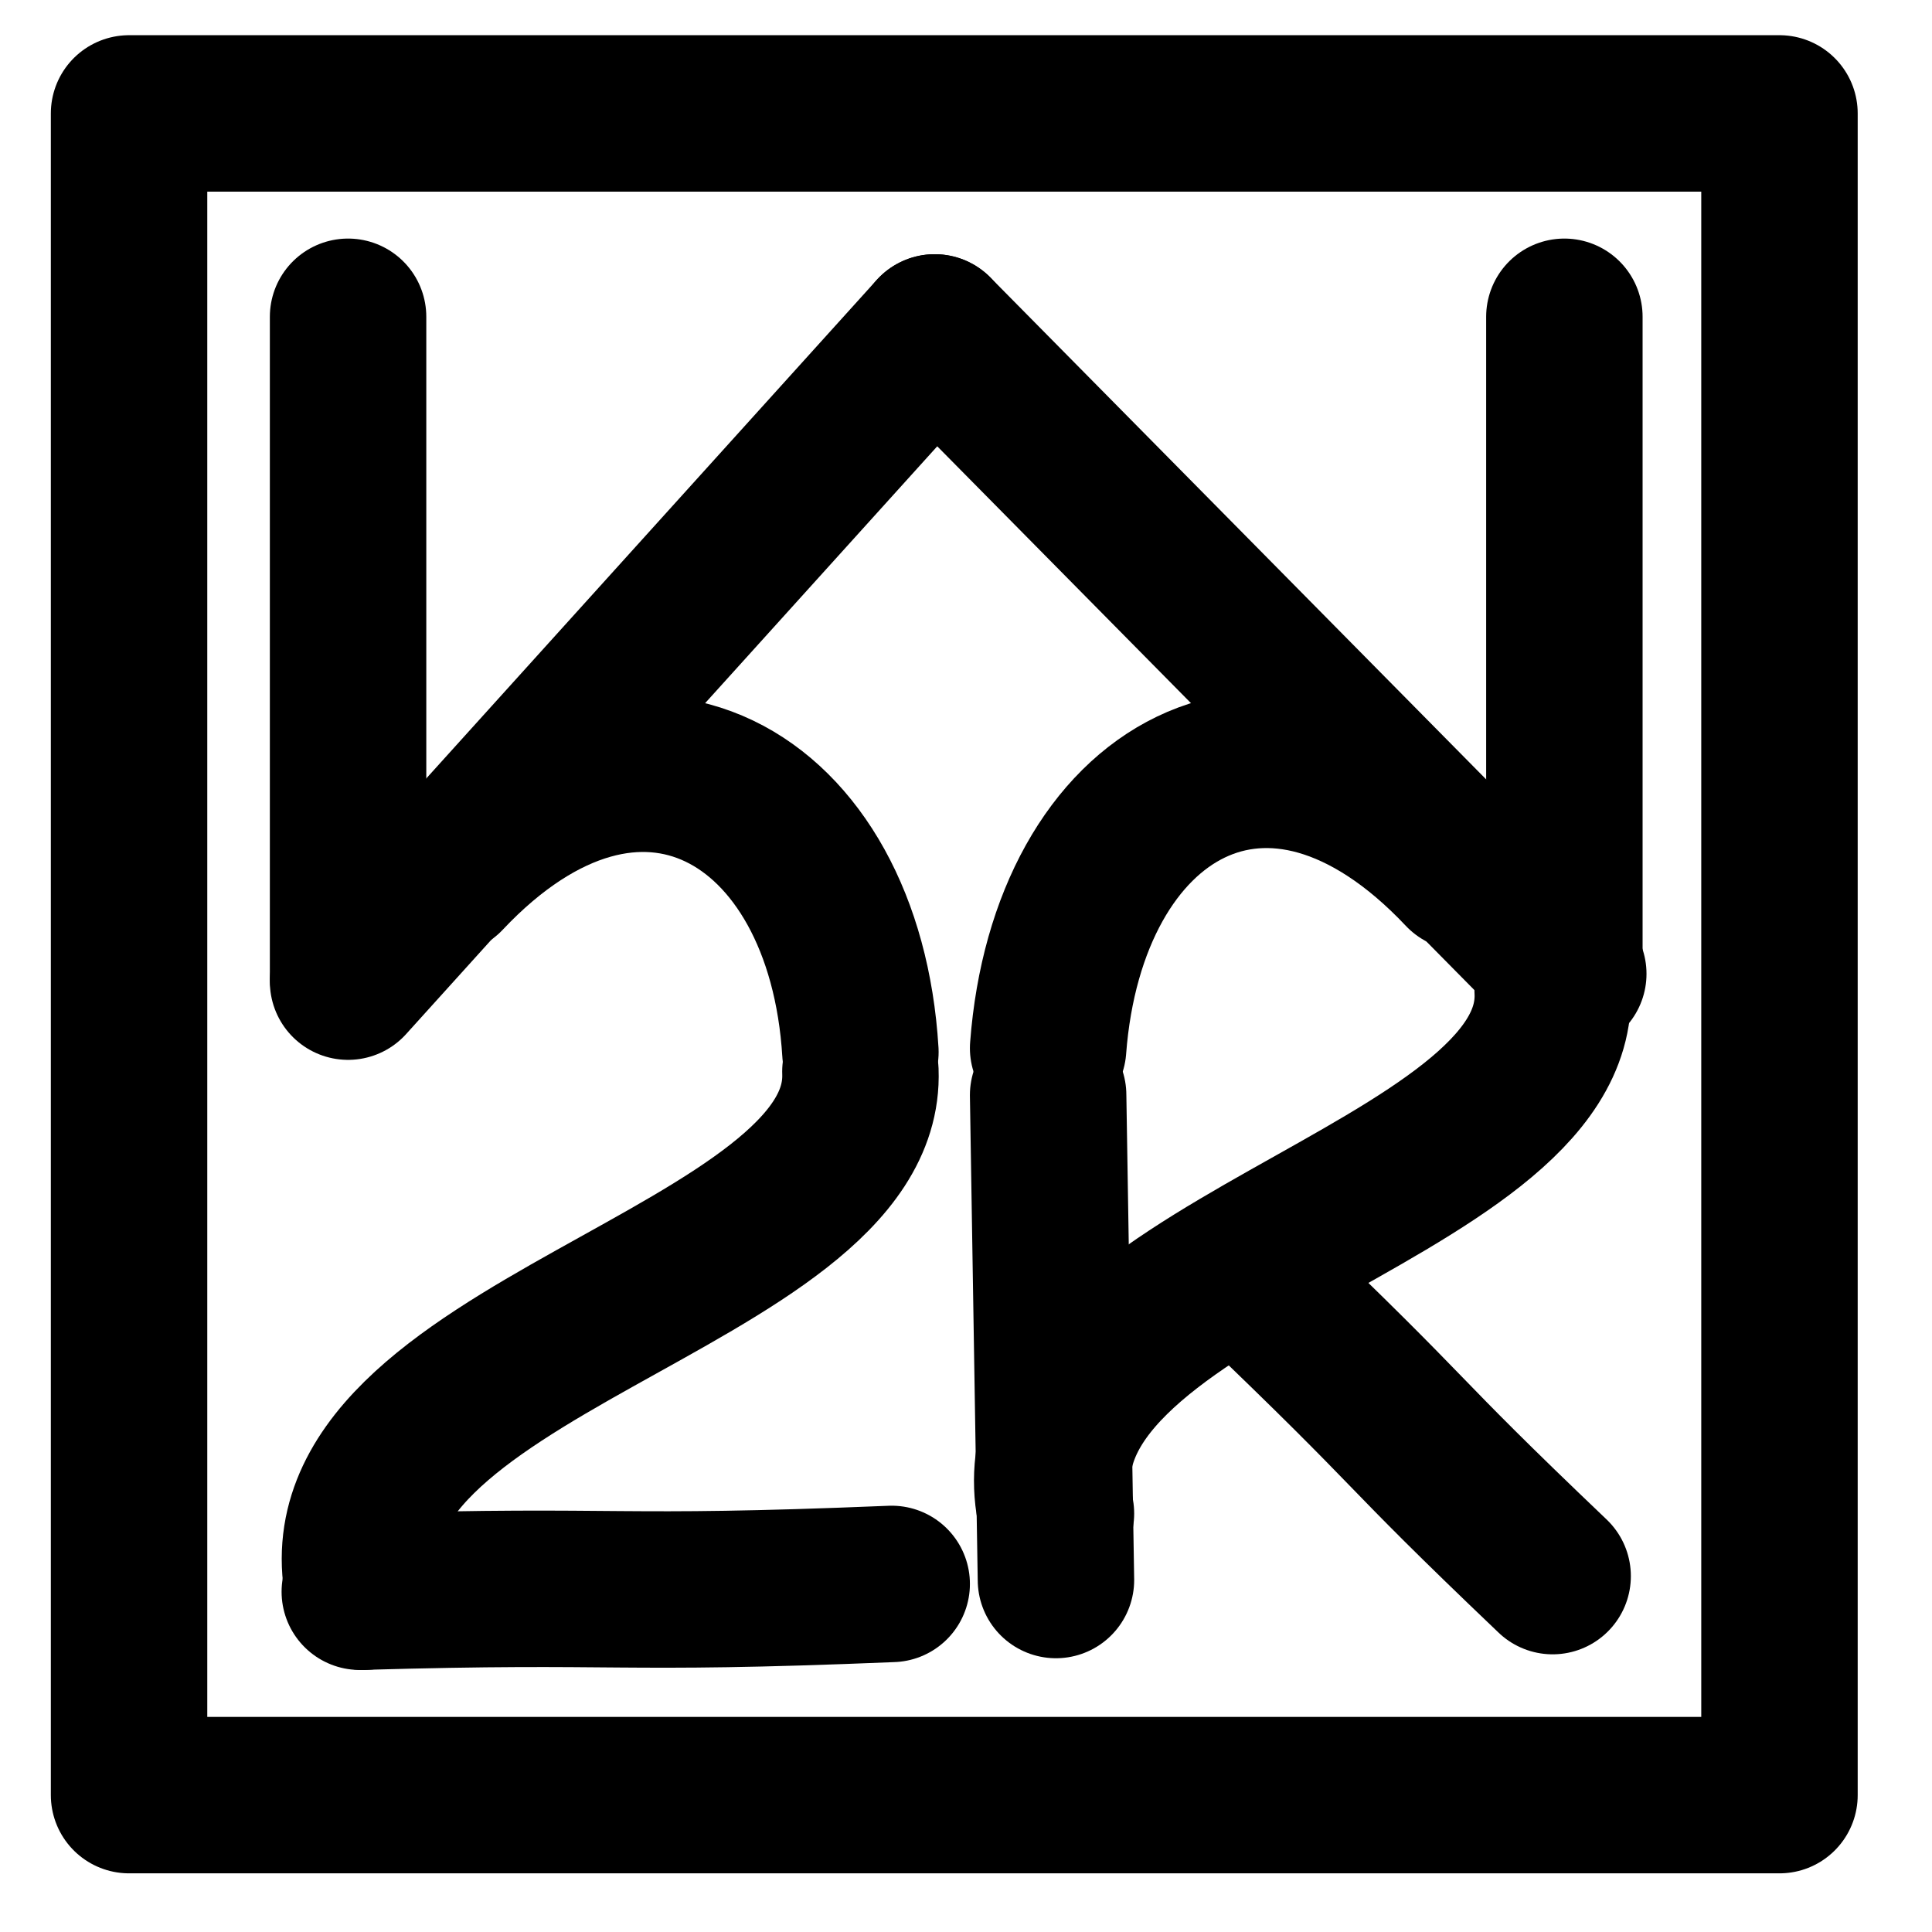
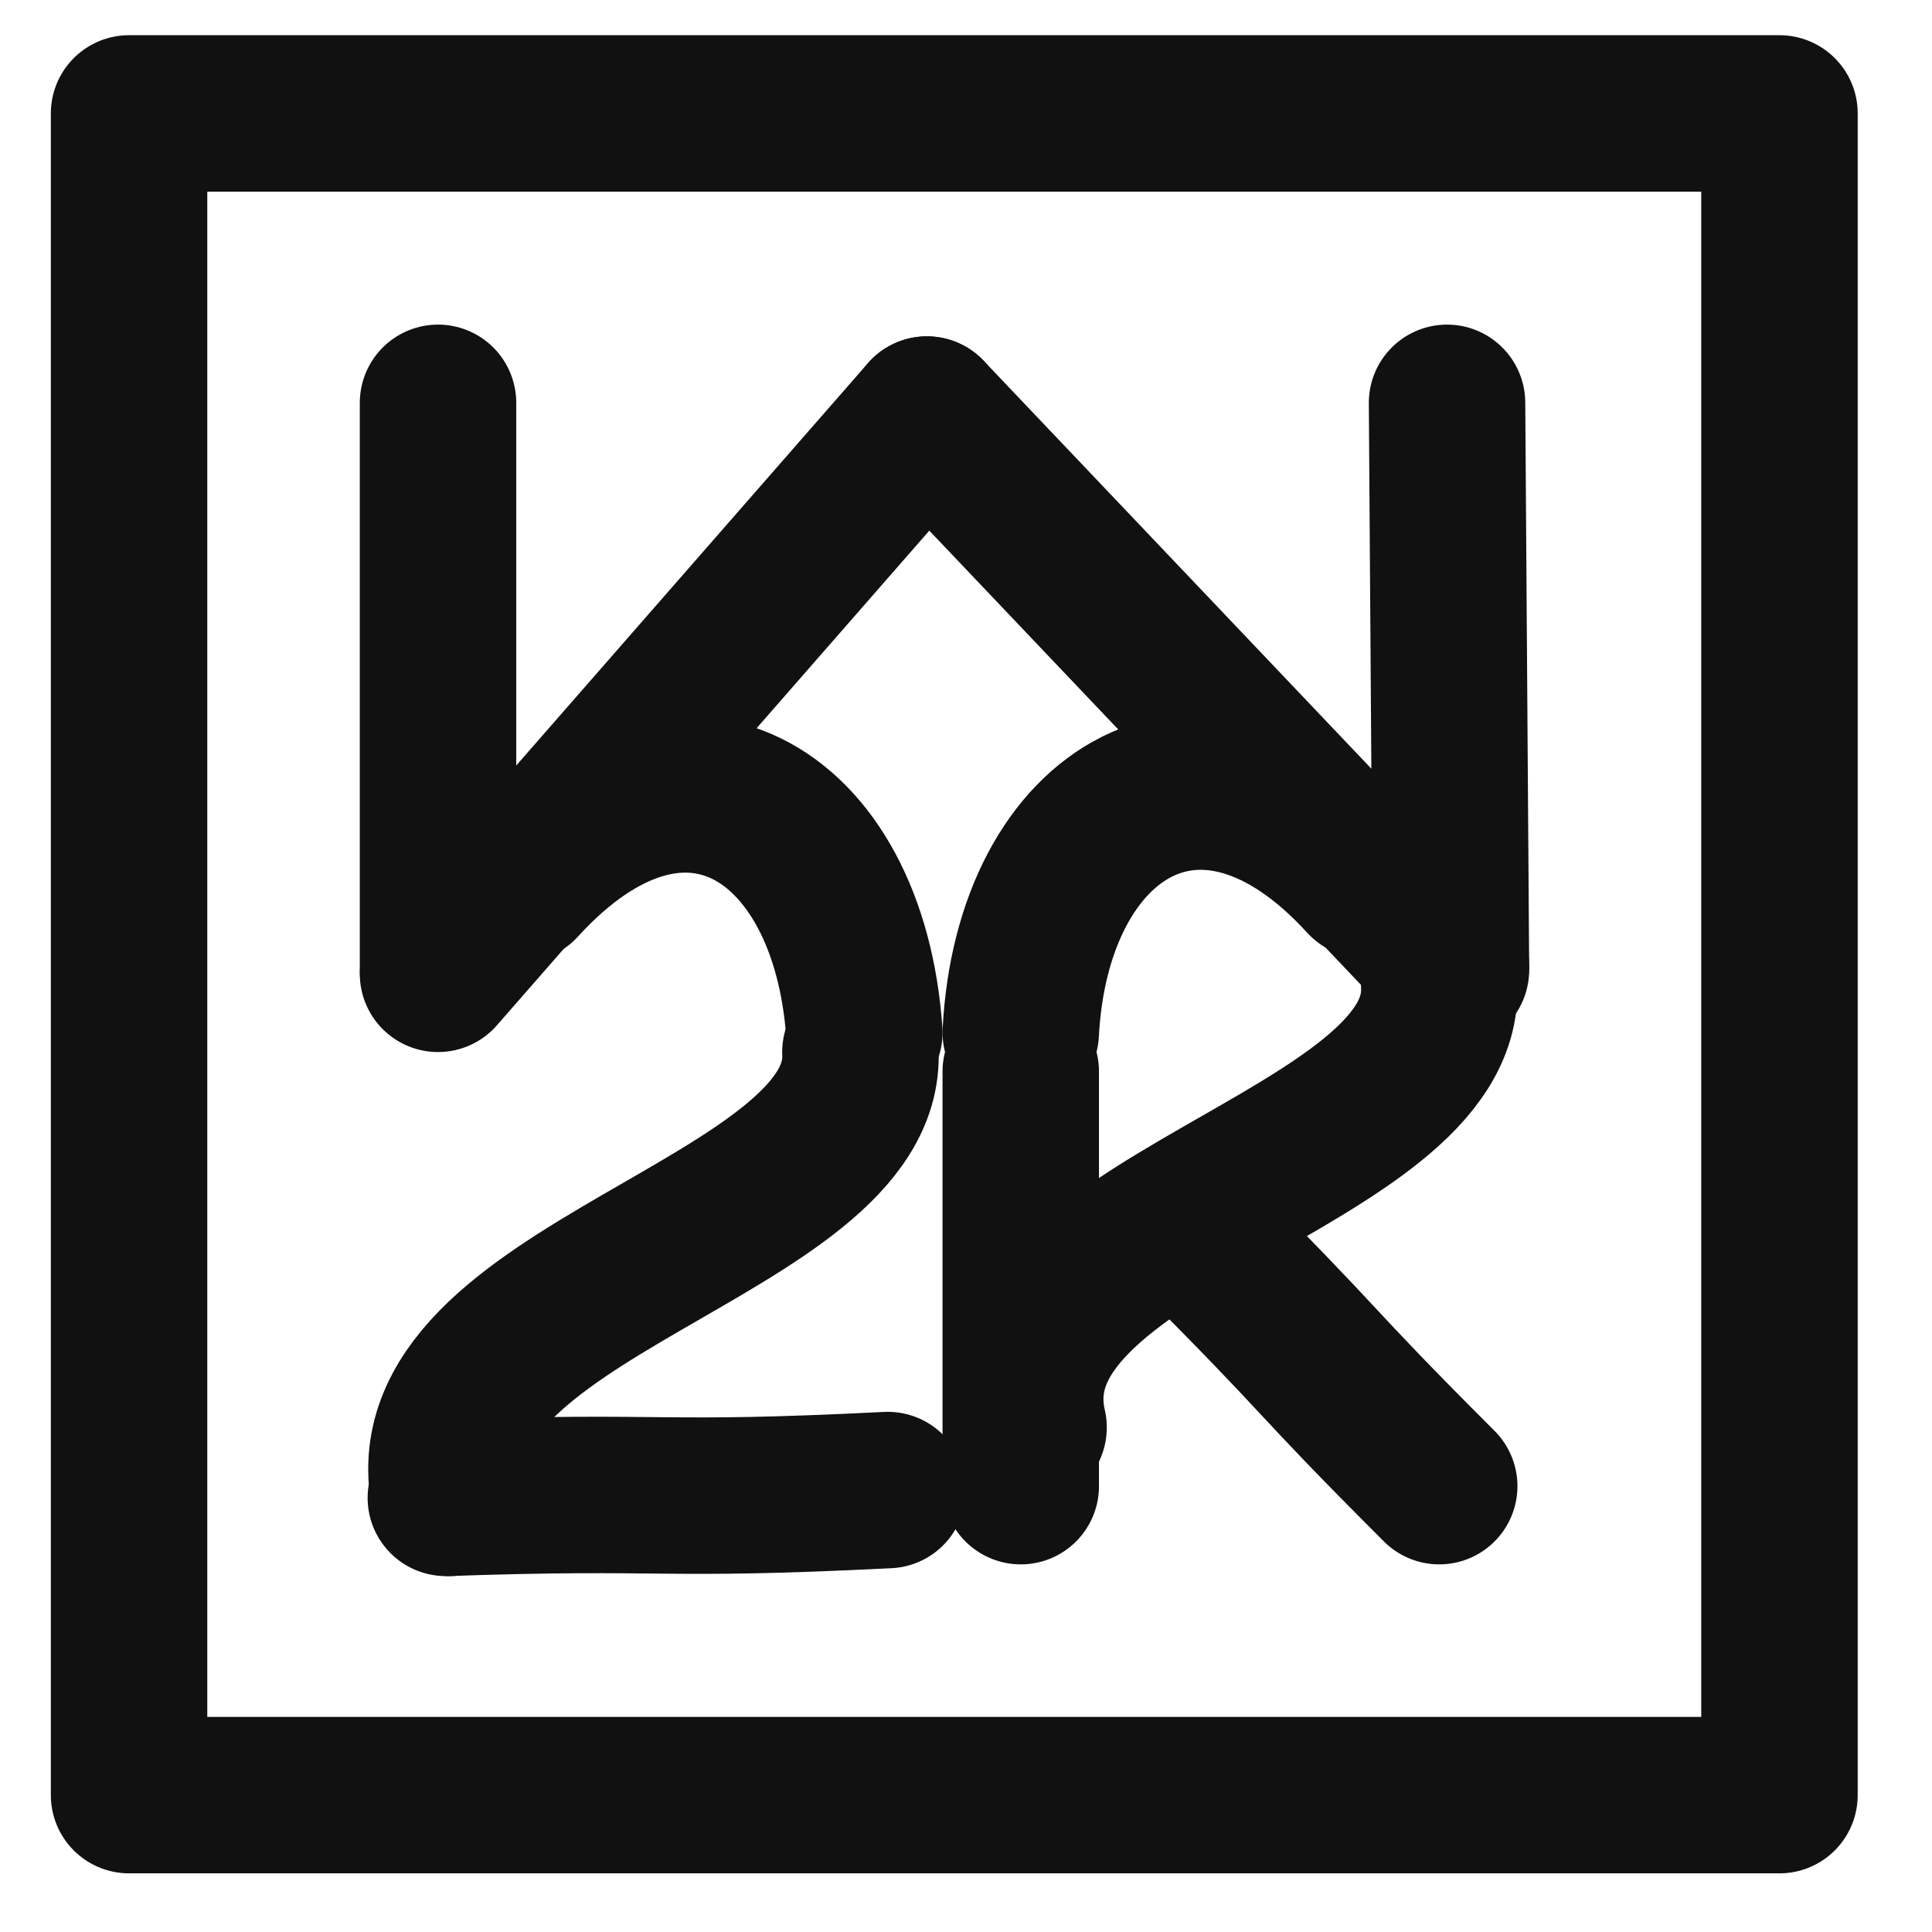
- <svg xmlns="http://www.w3.org/2000/svg" xmlns:ns1="http://xml.openoffice.org/svg/export" version="1.2" width="14px" height="14px" viewBox="0 0 494 494" preserveAspectRatio="xMidYMid" fill-rule="evenodd" stroke-width="28.222" stroke-linejoin="round" icons4menu="https://niebert.github.io/img/icons-svg/i4m-carat-uu.svg" xml:space="preserve">
+ <svg xmlns="http://www.w3.org/2000/svg" xmlns:ns1="http://xml.openoffice.org/svg/export" version="1.2" width="14px" height="14px" viewBox="0 0 494 494" preserveAspectRatio="xMidYMid" fill-rule="evenodd" stroke-width="28.222" stroke-linejoin="round" icons4menu="https://niebert.github.io/img/icons-svg/i4m-wiki2reveal-frame-black.svg" xml:space="preserve" iconlicense="CC4SA">
  <defs class="ClipPathGroup">
    <clipPath id="presentation_clip_path" clipPathUnits="userSpaceOnUse">
      <rect x="0" y="0" width="494" height="494" />
    </clipPath>
    <clipPath id="presentation_clip_path_shrink" clipPathUnits="userSpaceOnUse">
      <rect x="0" y="0" width="494" height="494" />
    </clipPath>
  </defs>
  <defs class="TextShapeIndex">
    <g ns1:slide="id1" ns1:id-list="id3 id4 id5 id6 id7 id8 id9 id10 id11 id12 id13 id14" />
  </defs>
  <defs class="EmbeddedBulletChars">
    <g id="bullet-char-template-57356" transform="scale(0.0004882812,-0.0004882812)">
      <path d="M 580,1141 L 1163,571 580,0 -4,571 580,1141 Z" />
    </g>
    <g id="bullet-char-template-57354" transform="scale(0.0004882812,-0.0004882812)">
      <path d="M 8,1128 L 1137,1128 1137,0 8,0 8,1128 Z" />
    </g>
    <g id="bullet-char-template-10146" transform="scale(0.0004882812,-0.0004882812)">
      <path d="M 174,0 L 602,739 174,1481 1456,739 174,0 Z M 1358,739 L 309,1346 659,739 1358,739 Z" />
    </g>
    <g id="bullet-char-template-10132" transform="scale(0.0004882812,-0.0004882812)">
      <path d="M 2015,739 L 1276,0 717,0 1260,543 174,543 174,936 1260,936 717,1481 1274,1481 2015,739 Z" />
    </g>
    <g id="bullet-char-template-10007" transform="scale(0.0004882812,-0.0004882812)">
      <path d="M 0,-2 C -7,14 -16,27 -25,37 L 356,567 C 262,823 215,952 215,954 215,979 228,992 255,992 264,992 276,990 289,987 310,991 331,999 354,1012 L 381,999 492,748 772,1049 836,1024 860,1049 C 881,1039 901,1025 922,1006 886,937 835,863 770,784 769,783 710,716 594,584 L 774,223 C 774,196 753,168 711,139 L 727,119 C 717,90 699,76 672,76 641,76 570,178 457,381 L 164,-76 C 142,-110 111,-127 72,-127 30,-127 9,-110 8,-76 1,-67 -2,-52 -2,-32 -2,-23 -1,-13 0,-2 Z" />
    </g>
    <g id="bullet-char-template-10004" transform="scale(0.0004882812,-0.0004882812)">
      <path d="M 285,-33 C 182,-33 111,30 74,156 52,228 41,333 41,471 41,549 55,616 82,672 116,743 169,778 240,778 293,778 328,747 346,684 L 369,508 C 377,444 397,411 428,410 L 1163,1116 C 1174,1127 1196,1133 1229,1133 1271,1133 1292,1118 1292,1087 L 1292,965 C 1292,929 1282,901 1262,881 L 442,47 C 390,-6 338,-33 285,-33 Z" />
    </g>
    <g id="bullet-char-template-9679" transform="scale(0.0004882812,-0.0004882812)">
      <path d="M 813,0 C 632,0 489,54 383,161 276,268 223,411 223,592 223,773 276,916 383,1023 489,1130 632,1184 813,1184 992,1184 1136,1130 1245,1023 1353,916 1407,772 1407,592 1407,412 1353,268 1245,161 1136,54 992,0 813,0 Z" />
    </g>
    <g id="bullet-char-template-8226" transform="scale(0.0004882812,-0.0004882812)">
      <path d="M 346,457 C 273,457 209,483 155,535 101,586 74,649 74,723 74,796 101,859 155,911 209,963 273,989 346,989 419,989 480,963 531,910 582,859 608,796 608,723 608,648 583,586 532,535 482,483 420,457 346,457 Z" />
    </g>
    <g id="bullet-char-template-8211" transform="scale(0.0004882812,-0.0004882812)">
      <path d="M -4,459 L 1135,459 1135,606 -4,606 -4,459 Z" />
    </g>
    <g id="bullet-char-template-61548" transform="scale(0.0004882812,-0.0004882812)">
      <path d="M 173,740 C 173,903 231,1043 346,1159 462,1274 601,1332 765,1332 928,1332 1067,1274 1183,1159 1299,1043 1357,903 1357,740 1357,577 1299,437 1183,322 1067,206 928,148 765,148 601,148 462,206 346,322 231,437 173,577 173,740 Z" />
    </g>
  </defs>
-   <defs class="TextEmbeddedBitmaps" />
  <g>
    <g id="id2" class="Master_Slide">
      <g id="bg-id2" class="Background" />
      <g id="bo-id2" class="BackgroundObjects" />
    </g>
  </g>
  <g class="SlideGroup">
    <g>
      <g id="container-id1">
        <g id="id1" class="Slide" clip-path="url(#presentation_clip_path)">
          <g class="Page">
            <g class="Group">
              <g class="com.sun.star.drawing.LineShape">
                <g id="id3">
-                   <rect class="BoundingBox" stroke="none" fill="none" x="218" y="65" width="204" height="205" />
-                   <path fill="none" stroke="#000000" stroke-width="40" stroke-linejoin="round" stroke-linecap="round" d="M 401,249 L 239,85" />
+                   <rect class="BoundingBox" stroke="none" fill="none" x="216" y="86" width="176" height="183" />
+                   <path fill="none" stroke="rgb(17,17,17)" stroke-width="40" stroke-linejoin="round" stroke-linecap="round" d="M 371,247 L 237,106" />
                </g>
              </g>
              <g class="com.sun.star.drawing.LineShape">
                <g id="id4">
-                   <rect class="BoundingBox" stroke="none" fill="none" x="68" y="65" width="192" height="208" />
-                   <path fill="none" stroke="#000000" stroke-width="40" stroke-linejoin="round" stroke-linecap="round" d="M 89,251 L 239,85" />
+                   <rect class="BoundingBox" stroke="none" fill="none" x="92" y="86" width="166" height="185" />
+                   <path fill="none" stroke="rgb(17,17,17)" stroke-width="40" stroke-linejoin="round" stroke-linecap="round" d="M 112,249 L 237,106" />
                </g>
              </g>
              <g class="com.sun.star.drawing.LineShape">
                <g id="id5">
-                   <rect class="BoundingBox" stroke="none" fill="none" x="68" y="61" width="42" height="211" />
-                   <path fill="none" stroke="#000000" stroke-width="40" stroke-linejoin="round" stroke-linecap="round" d="M 89,250 L 89,81" />
+                   <rect class="BoundingBox" stroke="none" fill="none" x="92" y="83" width="41" height="187" />
+                   <path fill="none" stroke="rgb(17,17,17)" stroke-width="40" stroke-linejoin="round" stroke-linecap="round" d="M 112,248 L 112,103" />
                </g>
              </g>
              <g class="com.sun.star.drawing.LineShape">
                <g id="id6">
-                   <rect class="BoundingBox" stroke="none" fill="none" x="379" y="61" width="43" height="211" />
-                   <path fill="none" stroke="#000000" stroke-width="40" stroke-linejoin="round" stroke-linecap="round" d="M 400,250 L 400,81" />
+                   <rect class="BoundingBox" stroke="none" fill="none" x="350" y="82" width="42" height="188" />
+                   <path fill="none" stroke="rgb(17,17,17)" stroke-width="40" stroke-linejoin="round" stroke-linecap="round" d="M 371,248 L 370,103" />
                </g>
              </g>
              <g class="com.sun.star.drawing.OpenBezierShape">
                <g id="id7">
-                   <rect class="BoundingBox" stroke="none" fill="none" x="248" y="176" width="148" height="114" />
-                   <path fill="none" stroke="#000000" stroke-width="40" stroke-linejoin="round" stroke-linecap="round" d="M 374,223 C 325,171 273,202 268,268" />
+                   <rect class="BoundingBox" stroke="none" fill="none" x="240" y="182" width="130" height="103" />
+                   <path fill="none" stroke="rgb(17,17,17)" stroke-width="40" stroke-linejoin="round" stroke-linecap="round" d="M 349,225 C 308,180 264,207 261,264" />
                </g>
              </g>
              <g class="com.sun.star.drawing.OpenBezierShape">
                <g id="id8">
-                   <rect class="BoundingBox" stroke="none" fill="none" x="249" y="233" width="170" height="175" />
-                   <path fill="none" stroke="#000000" stroke-width="40" stroke-linejoin="round" stroke-linecap="round" d="M 397,253 C 400,306 256,325 270,387" />
+                   <rect class="BoundingBox" stroke="none" fill="none" x="241" y="231" width="149" height="156" />
+                   <path fill="none" stroke="rgb(17,17,17)" stroke-width="40" stroke-linejoin="round" stroke-linecap="round" d="M 368,252 C 370,297 251,313 263,365" />
                </g>
              </g>
              <g class="com.sun.star.drawing.OpenBezierShape">
                <g id="id9">
-                   <rect class="BoundingBox" stroke="none" fill="none" x="71" y="384" width="178" height="44" />
-                   <path fill="none" stroke="#000000" stroke-width="40" stroke-linejoin="round" stroke-linecap="round" d="M 92,407 C 161,405 155,408 228,405" />
+                   <rect class="BoundingBox" stroke="none" fill="none" x="94" y="361" width="155" height="43" />
+                   <path fill="none" stroke="rgb(17,17,17)" stroke-width="40" stroke-linejoin="round" stroke-linecap="round" d="M 114,383 C 172,381 167,384 227,381" />
                </g>
              </g>
              <g class="com.sun.star.drawing.LineShape">
                <g id="id10">
-                   <rect class="BoundingBox" stroke="none" fill="none" x="248" y="259" width="43" height="166" />
-                   <path fill="none" stroke="#000000" stroke-width="40" stroke-linejoin="round" stroke-linecap="round" d="M 270,404 L 268,280" />
+                   <rect class="BoundingBox" stroke="none" fill="none" x="240" y="253" width="43" height="149" />
+                   <path fill="none" stroke="rgb(17,17,17)" stroke-width="40" stroke-linejoin="round" stroke-linecap="round" d="M 261,380 L 261,274" />
                </g>
              </g>
              <g class="com.sun.star.drawing.OpenBezierShape">
                <g id="id11">
-                   <rect class="BoundingBox" stroke="none" fill="none" x="94" y="177" width="148" height="113" />
-                   <path fill="none" stroke="#000000" stroke-width="40" stroke-linejoin="round" stroke-linecap="round" d="M 114,224 C 163,172 216,203 220,269" />
+                   <rect class="BoundingBox" stroke="none" fill="none" x="112" y="182" width="130" height="104" />
+                   <path fill="none" stroke="rgb(17,17,17)" stroke-width="40" stroke-linejoin="round" stroke-linecap="round" d="M 133,226 C 174,181 217,207 221,264" />
                </g>
              </g>
              <g class="com.sun.star.drawing.OpenBezierShape">
                <g id="id12">
-                   <rect class="BoundingBox" stroke="none" fill="none" x="71" y="253" width="170" height="175" />
-                   <path fill="none" stroke="#000000" stroke-width="40" stroke-linejoin="round" stroke-linecap="round" d="M 220,274 C 222,327 79,345 93,407" />
+                   <rect class="BoundingBox" stroke="none" fill="none" x="94" y="248" width="148" height="157" />
+                   <path fill="none" stroke="rgb(17,17,17)" stroke-width="40" stroke-linejoin="round" stroke-linecap="round" d="M 220,269 C 222,314 103,330 115,383" />
                </g>
              </g>
              <g class="com.sun.star.drawing.OpenBezierShape">
                <g id="id13">
-                   <rect class="BoundingBox" stroke="none" fill="none" x="299" y="305" width="120" height="119" />
-                   <path fill="none" stroke="#000000" stroke-width="40" stroke-linejoin="round" stroke-linecap="round" d="M 319,326 C 366,371 354,362 397,403" />
+                   <rect class="BoundingBox" stroke="none" fill="none" x="283" y="293" width="106" height="108" />
+                   <path fill="none" stroke="rgb(17,17,17)" stroke-width="40" stroke-linejoin="round" stroke-linecap="round" d="M 303,313 C 342,352 332,344 368,380" />
                </g>
              </g>
            </g>
            <g class="com.sun.star.drawing.CustomShape">
              <g id="id14">
                <rect class="BoundingBox" stroke="none" fill="none" x="13" y="9" width="463" height="471" />
-                 <path fill="none" stroke="#000000" stroke-width="40" stroke-linejoin="round" d="M 244,459 L 33,459 33,29 455,29 455,459 244,459 Z" />
+                 <path fill="none" stroke="rgb(17,17,17)" stroke-width="40" stroke-linejoin="round" d="M 244,459 L 33,459 33,29 455,29 455,459 244,459 Z" />
              </g>
            </g>
          </g>
        </g>
      </g>
    </g>
  </g>
</svg>
